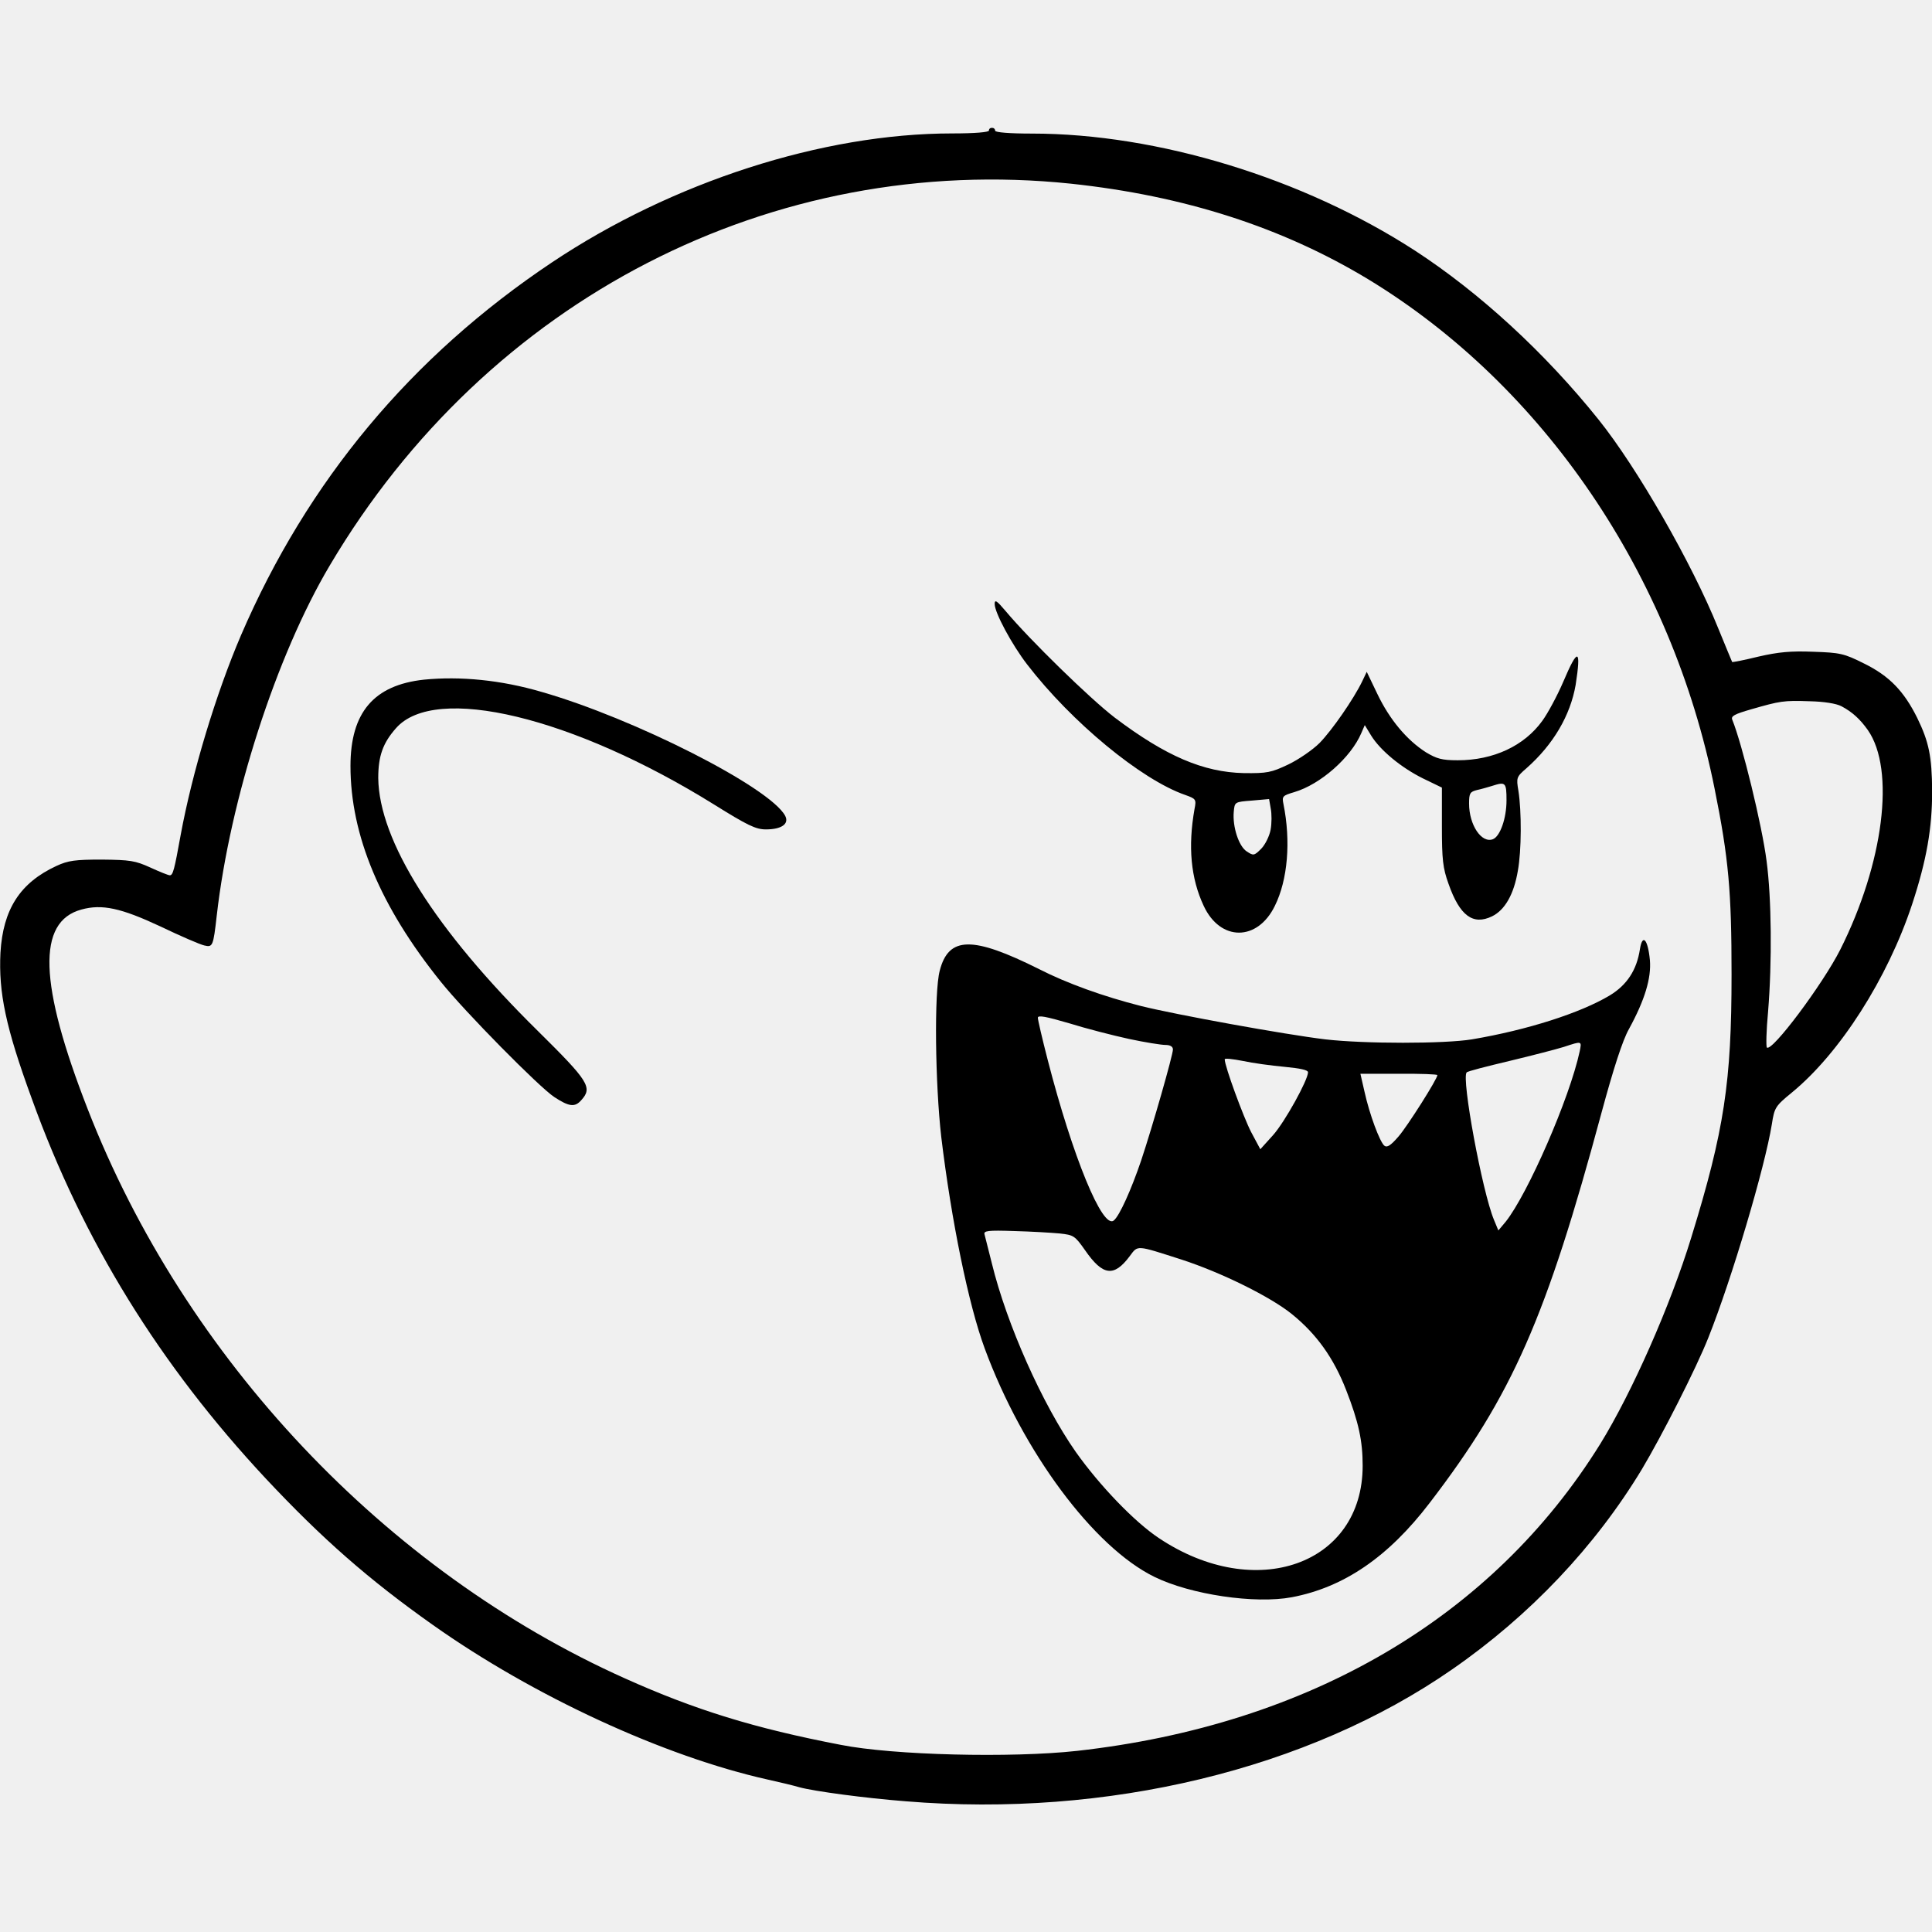
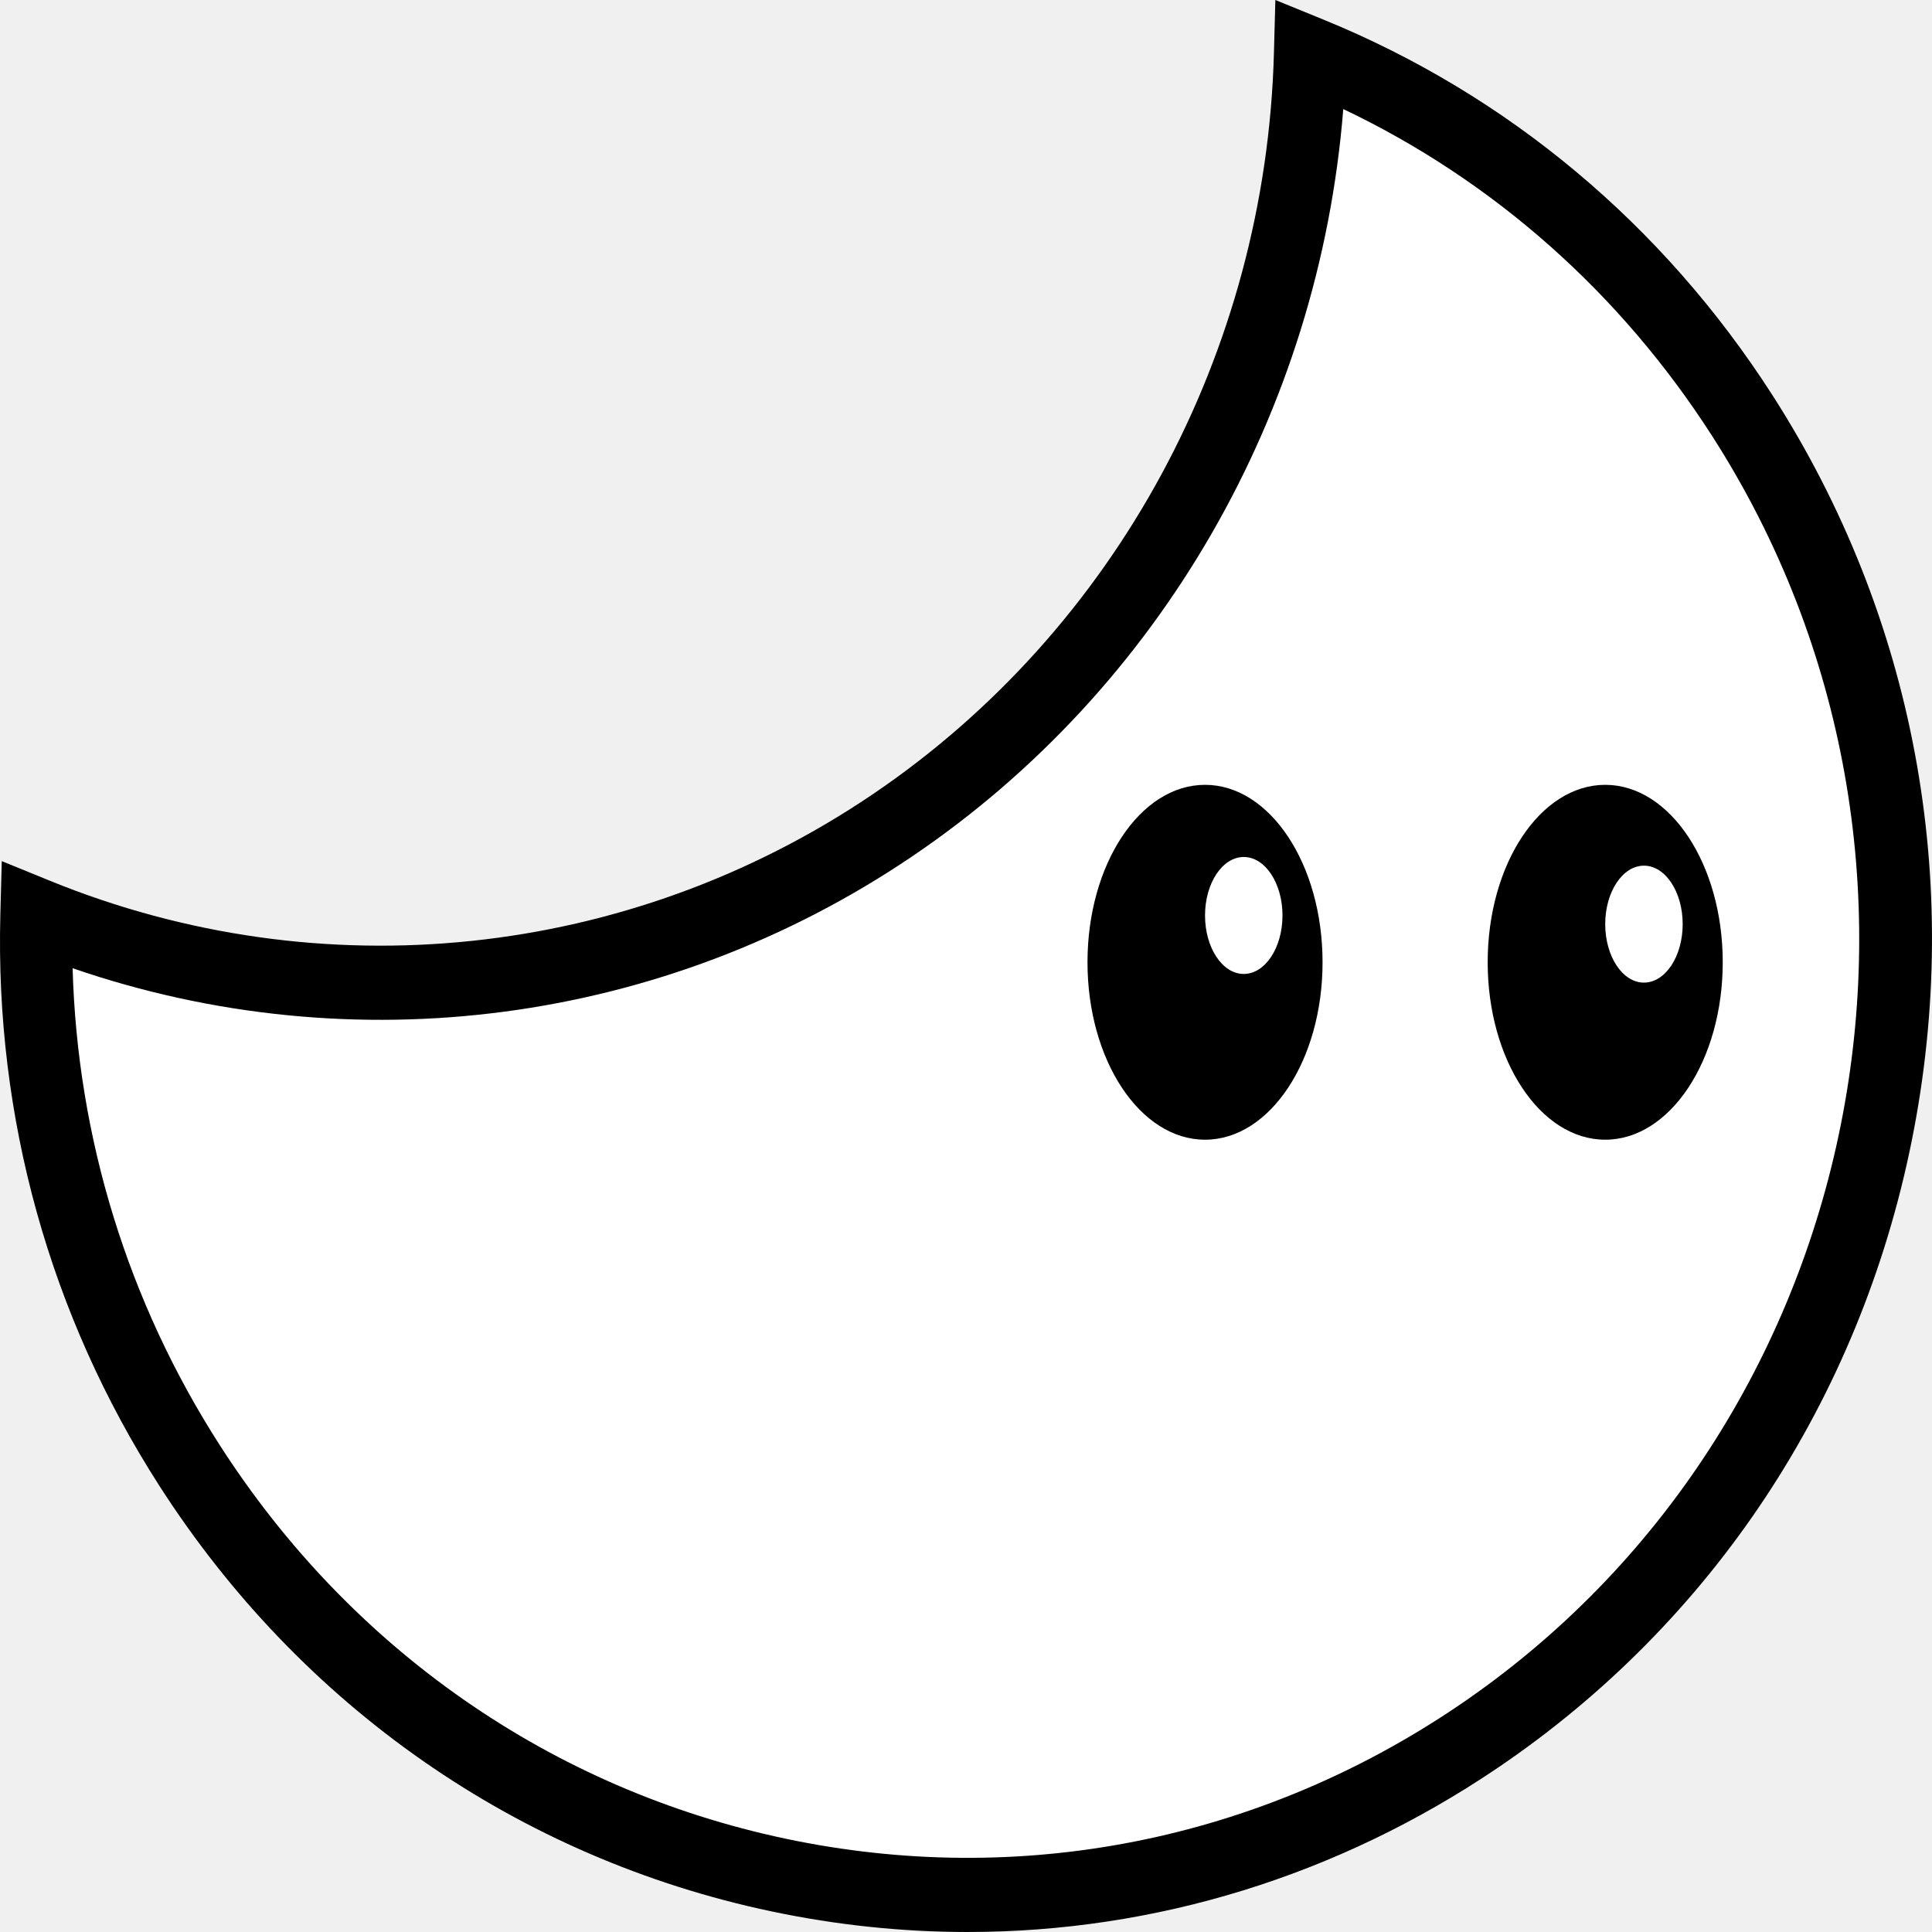
- <svg xmlns="http://www.w3.org/2000/svg" version="1.1" id="Layer_1" x="0px" y="0px" viewBox="0 0 128 128" style="enable-background:new 0 0 128 128;" xml:space="preserve">
-   <g transform="translate(0,1128) scale(0.1,-0.1)">
-     <path class="st0" d="M655.2,11193.5c0-1.1-9.3-1.9-24.4-1.9c-85.7,0-185.5-32.2-265.2-85.5c-93.2-62.3-161.9-144.8-205.9-246.9    c-16.6-38.7-32.4-91.1-40-132.4c-4.2-23.2-5.1-26.7-7.2-26.7c-1,0-6.7,2.3-12.8,5.1c-10.1,4.6-13.5,5.1-32.2,5.3    c-17.7,0-22.3-0.6-30.1-4.2c-24.2-11.2-35.4-28.8-37.1-57.5c-1.3-26.3,3.4-49.3,20.8-96.8c33.9-94.1,84.8-176.4,155.1-251.7    c37.3-39.8,68.2-66.9,110.5-96.8c66.5-47.1,153-87.1,221.9-102.5c7.8-1.7,17.3-4,21-5.1c9.9-2.7,43.6-7.2,70.5-9.3    c133.4-11,266.5,21.1,362,87.4c51.4,35.6,94.7,81.3,125.7,132.6c13.3,22.3,36,66.9,44,87.1c15.6,39.1,37.5,113,42.1,141.5    c1.7,11,2.3,12,13.3,21c31.8,26.1,63.4,75.6,79.6,124.6c9.7,29.5,13.3,50.5,13.3,75.2c-0.2,22.9-2.1,32.4-9.9,48.4    c-8.8,17.7-18.5,27.8-35.2,36c-13.3,6.7-16,7.2-33.7,7.8c-14.9,0.6-23.1-0.2-36.2-3.2c-9.3-2.3-17.1-3.8-17.5-3.6    c-0.2,0.4-4.4,10.5-9.3,22.5c-17.3,42.9-53.7,106.3-79.2,138.1c-35.6,44.4-78.7,84-121.7,112c-74.1,48-170.5,77.5-253.7,77.5    c-15,0-24.4,0.8-24.4,1.9c0,1.1-0.8,1.9-1.9,1.9C656.1,11195.4,655.2,11194.7,655.2,11193.5z M709.6,11158.3    c74.9-8,139.8-28.8,197-63.4c116-70.5,201-195.5,229.4-337.6c9.3-46.1,11.2-68,11.2-122.9c0-71.2-4.8-103.3-26.7-174.3    c-13.9-45.3-39.2-102.5-60.2-136.6c-71.4-115.1-193-186.3-346.7-203.5c-43.6-4.8-121.9-2.9-156.6,4c-57.3,11-96.6,23.2-142.9,44    c-158.7,71.1-291.7,212-356,377.2c-32.4,83.1-33.7,124.2-4.2,132.2c13.7,3.8,26.3,1,52.4-11.2c13.1-6.3,26.3-12,29.1-12.6    c5.5-1.3,5.9-0.6,8.2,19.8c8.8,77.2,39.4,172.2,74.9,232C323.1,11082.1,511.7,11179,709.6,11158.3z M1220,10812.1    c7.2-3.8,12.4-8.6,17.5-15.8c18.3-26.3,10.5-88.2-18.3-145.5c-11.6-22.9-45.3-68-48.6-64.8c-0.6,0.6-0.4,11.2,0.8,23.8    c2.7,33,2.3,75.1-1,99.8c-3,23.6-16.2,77.5-22.7,93.5c-1.1,2.5,1.5,3.8,12.6,7c19.2,5.5,21.3,5.9,38.7,5.3    C1208.4,10815.2,1216.6,10813.9,1220,10812.1z" />
-     <path class="st0" d="M659,10879.8c0-5.7,11.4-26.9,21.5-40c29.3-38.1,75.6-76.4,104.8-86.5c7-2.5,7.4-2.9,6.1-9.3    c-4.4-24.8-2.5-45.9,6.1-64.2c11-23.6,35.6-23.6,47.1,0c8.6,17.3,10.7,42.9,5.7,67.6c-1,5-0.6,5.5,7.2,7.8    c17.3,5.1,37.5,22.9,44.4,39.1l2.3,5.3l4.2-6.9c6.1-9.9,20-21.3,34.3-28.4l12.6-6.1v-25.7c0-21.9,0.6-27.6,4.4-38.1    c7.4-21.1,16.2-27.6,28.8-21.5c8.6,4.2,14.5,14.7,17.1,30.1c2.5,13.5,2.5,39.6,0.4,53c-1.5,8.8-1.3,9.3,5.3,15    c17.9,15.8,29.1,35.1,32.6,55.2c3.8,24.4,1.5,25-8.2,2.1c-4-9.3-10.3-21-13.9-25.9c-12-16.6-32.4-26.1-56-26.1    c-10.5,0-13.9,1-21.1,5.3c-12.8,8.2-24,21.7-32,38.3l-7.2,15l-3-6.3c-5.7-11.8-20-32.4-28.2-40.8c-4.6-4.6-13.9-11-20.8-14.3    c-11.2-5.3-13.9-5.9-29.5-5.7c-26.7,0.6-51.6,11.2-85.5,36.8c-16.2,12.4-56.2,51.4-72.2,70.5C660.3,10882.2,659,10883,659,10879.8z    M998.1,10749.7c0-11.8-4.2-23.8-9-25.7c-7.6-2.9-15.8,9.5-15.8,23.6c0,6.9,0.6,7.8,5.3,9c2.9,0.6,7.2,1.9,9.9,2.7    C997.5,10762.2,998.1,10761.7,998.1,10749.7z M841.8,10730.2c-0.8-4.2-3.6-9.9-6.3-12.6c-4.6-4.6-5.1-4.6-9.5-1.7    c-5.3,3.4-9.5,16.4-8.6,26.3c0.6,6.5,0.6,6.5,12,7.4l11.4,1l1.1-6.3C842.6,10740.9,842.6,10734.4,841.8,10730.2z" />
-     <path class="st0" d="M280.8,10829.7c-33.1-3.6-48.6-21.7-48.6-57.2c0-45.9,19.8-93.2,59.8-142.9c16.2-20.2,65.3-69.9,75.2-76.4    c9.9-6.5,13.7-6.9,17.9-2.1c7.6,8.4,5.1,12.4-28.8,45.9c-68.2,67.2-105.2,126.1-105.7,167.5c0,14.5,3,23.2,11.8,33.1    c25.9,29.5,117.3,7.4,210.5-50.5c22.3-13.9,27.8-16.6,34.5-16.6c10.3,0,15.6,3.6,12.8,9c-10.1,18.9-100.2,64.6-161.4,82.1    C331.9,10829.5,304.8,10832.1,280.8,10829.7z" />
-     <path class="st0" d="M1086.5,10651.2c-2.1-13.9-8.6-23.8-20-30.7c-19.4-11.6-54.5-22.9-91.3-29.1c-18.3-3-71.2-3-97.2,0    c-26.7,3.2-99.3,16.4-122.1,22.1c-24.8,6.3-49,15-67.4,24.4c-44.2,22.1-60,21.9-65.9-1c-3.8-14.3-3-75.2,1-110.1    c6.7-55.6,18.1-111.3,28.8-140.2c25.3-68.6,72.2-131.6,112.4-151.3c24-11.8,66.7-18.1,91.1-13.5c34.3,6.5,63.8,26.5,91.3,62.5    c54.9,71.6,77.3,122.9,113.9,258.7c7.8,28.8,13.9,47.8,18.1,55.2c10.5,19.2,14.9,33.7,13.9,45.7    C1091.8,10657.6,1088.2,10661.8,1086.5,10651.2z M747.9,10591.7c10.7-2.3,21.5-4,24.2-4c3.2,0,5-1.1,5-3c0-3.6-13.3-50.3-21.1-73.7    c-6.5-19.1-14.3-36.6-18.1-39.6c-7.4-6.1-27.2,42.1-43.8,106.5c-3.6,13.9-6.5,26.5-6.5,27.8c0,1.9,5.5,0.8,20.6-3.6    C719.4,10598.6,737.3,10594,747.9,10591.7z M1046.6,10583.5c-6.7-31.2-34.5-94.7-49.1-113l-4.8-5.7l-2.9,7    c-7.8,18.7-21.7,94.1-18.1,97.7c0.6,0.8,13.3,4,28.4,7.6c15,3.6,31.2,7.8,36,9.3C1048.2,10590.4,1048,10590.4,1046.6,10583.5z    M851,10573.2c10.5-1,15.6-2.1,15.6-3.6c0-5.1-15.4-33-23.2-41.7l-8.4-9.3l-6.1,11.4c-5.1,9.9-17.5,43.6-17.5,48.2    c0,0.8,5.3,0.2,12-1.1C829.8,10575.7,842.2,10574,851,10573.2z M952.3,10567.7c0-2.5-19.6-33.5-25.7-40.6c-5.3-6.1-7.6-7.6-9.5-6.1    c-3,2.7-9.7,20.4-13.1,35.8l-2.7,11.8h25.5C940.9,10568.7,952.3,10568.3,952.3,10567.7z M702,10462.8c9.3-1,10.1-1.5,16.8-11    c11.8-17.1,19.2-18.1,29.7-4c5.5,7.4,4,7.4,34.3-2.3c26.5-8.6,59.2-24.8,73.2-36.2c16.4-13.3,27.6-29.1,35.8-50.1    c8.4-21.5,11-33.9,11-50.3c0-65.5-70.9-90.7-134.9-48c-16.2,10.7-39.4,34.9-55.2,57.2c-22.1,31.6-45.7,84.4-55.6,125    c-2.3,9-4.4,17.5-4.8,19c-0.8,2.5,2.1,2.9,19.6,2.3C683.2,10464.1,696.7,10463.3,702,10462.8z" />
+ <svg xmlns="http://www.w3.org/2000/svg" viewBox="0 0 1500 1500">
+   <defs>
+     <style>
+       .cls-1 {
+         fill: #fff;
+       }
+     </style>
+   </defs>
+   <g>
+     <path class="cls-1" d="M692.64,640.96c-204.65,138.37-452.65,155.93-664.33,69.57-3.91,146.46,34.32,295.56,118.82,427.19,219.32,341.66,666.98,436.16,999.88,211.07,332.9-225.09,424.97-684.53,205.66-1026.19-84.49-131.63-202.9-226.52-335.55-280.64-6.23,233.7-119.82,460.63-324.47,599.01Z" />
+     <path d="M751.43,1500c-50.71,0-101.78-5.3-152.6-16.03-196.19-41.42-364.92-158.76-475.11-330.42C38.76,1021.2-3.93,867.73.28,709.74l1.1-41.17,37.29,15.21c210.74,85.98,449.48,60.97,638.54-66.86h0c189.08-127.85,305.67-343.08,311.87-575.76l1.1-41.17,37.29,15.21c143.1,58.38,263.65,159.19,348.61,291.55,110.19,171.66,148.65,377.09,108.3,578.44-40.35,201.35-154.69,374.52-321.95,487.62-123.93,83.8-265.94,127.18-411,127.18ZM56.37,751.72c3.71,131.81,42.83,259.03,114.18,370.17,101.95,158.83,258.07,267.4,439.58,305.71,181.52,38.3,366.7,1.79,521.46-102.84,319.46-216,408.13-658.47,197.67-986.33-71.34-111.14-169.79-198.24-286.34-253.76-18.79,235.2-141.89,449.86-334.85,580.33h0c-192.95,130.47-433.71,161.83-651.69,86.73Z" />
  </g>
-   <style>
- 		path { fill: #000; }
- 		@media (prefers-color-scheme: dark) {
- 			path { fill: #FFF; }
- 		}
- 	</style>
+   <ellipse cx="935.58" cy="747.1" rx="91.25" ry="137.76" />
+   <ellipse cx="1246.28" cy="747.1" rx="91.25" ry="137.76" />
+   <ellipse class="cls-1" cx="1276.36" cy="717.5" rx="30.07" ry="45.4" />
+   <ellipse class="cls-1" cx="965.65" cy="710.77" rx="30.07" ry="45.4" />
</svg>
